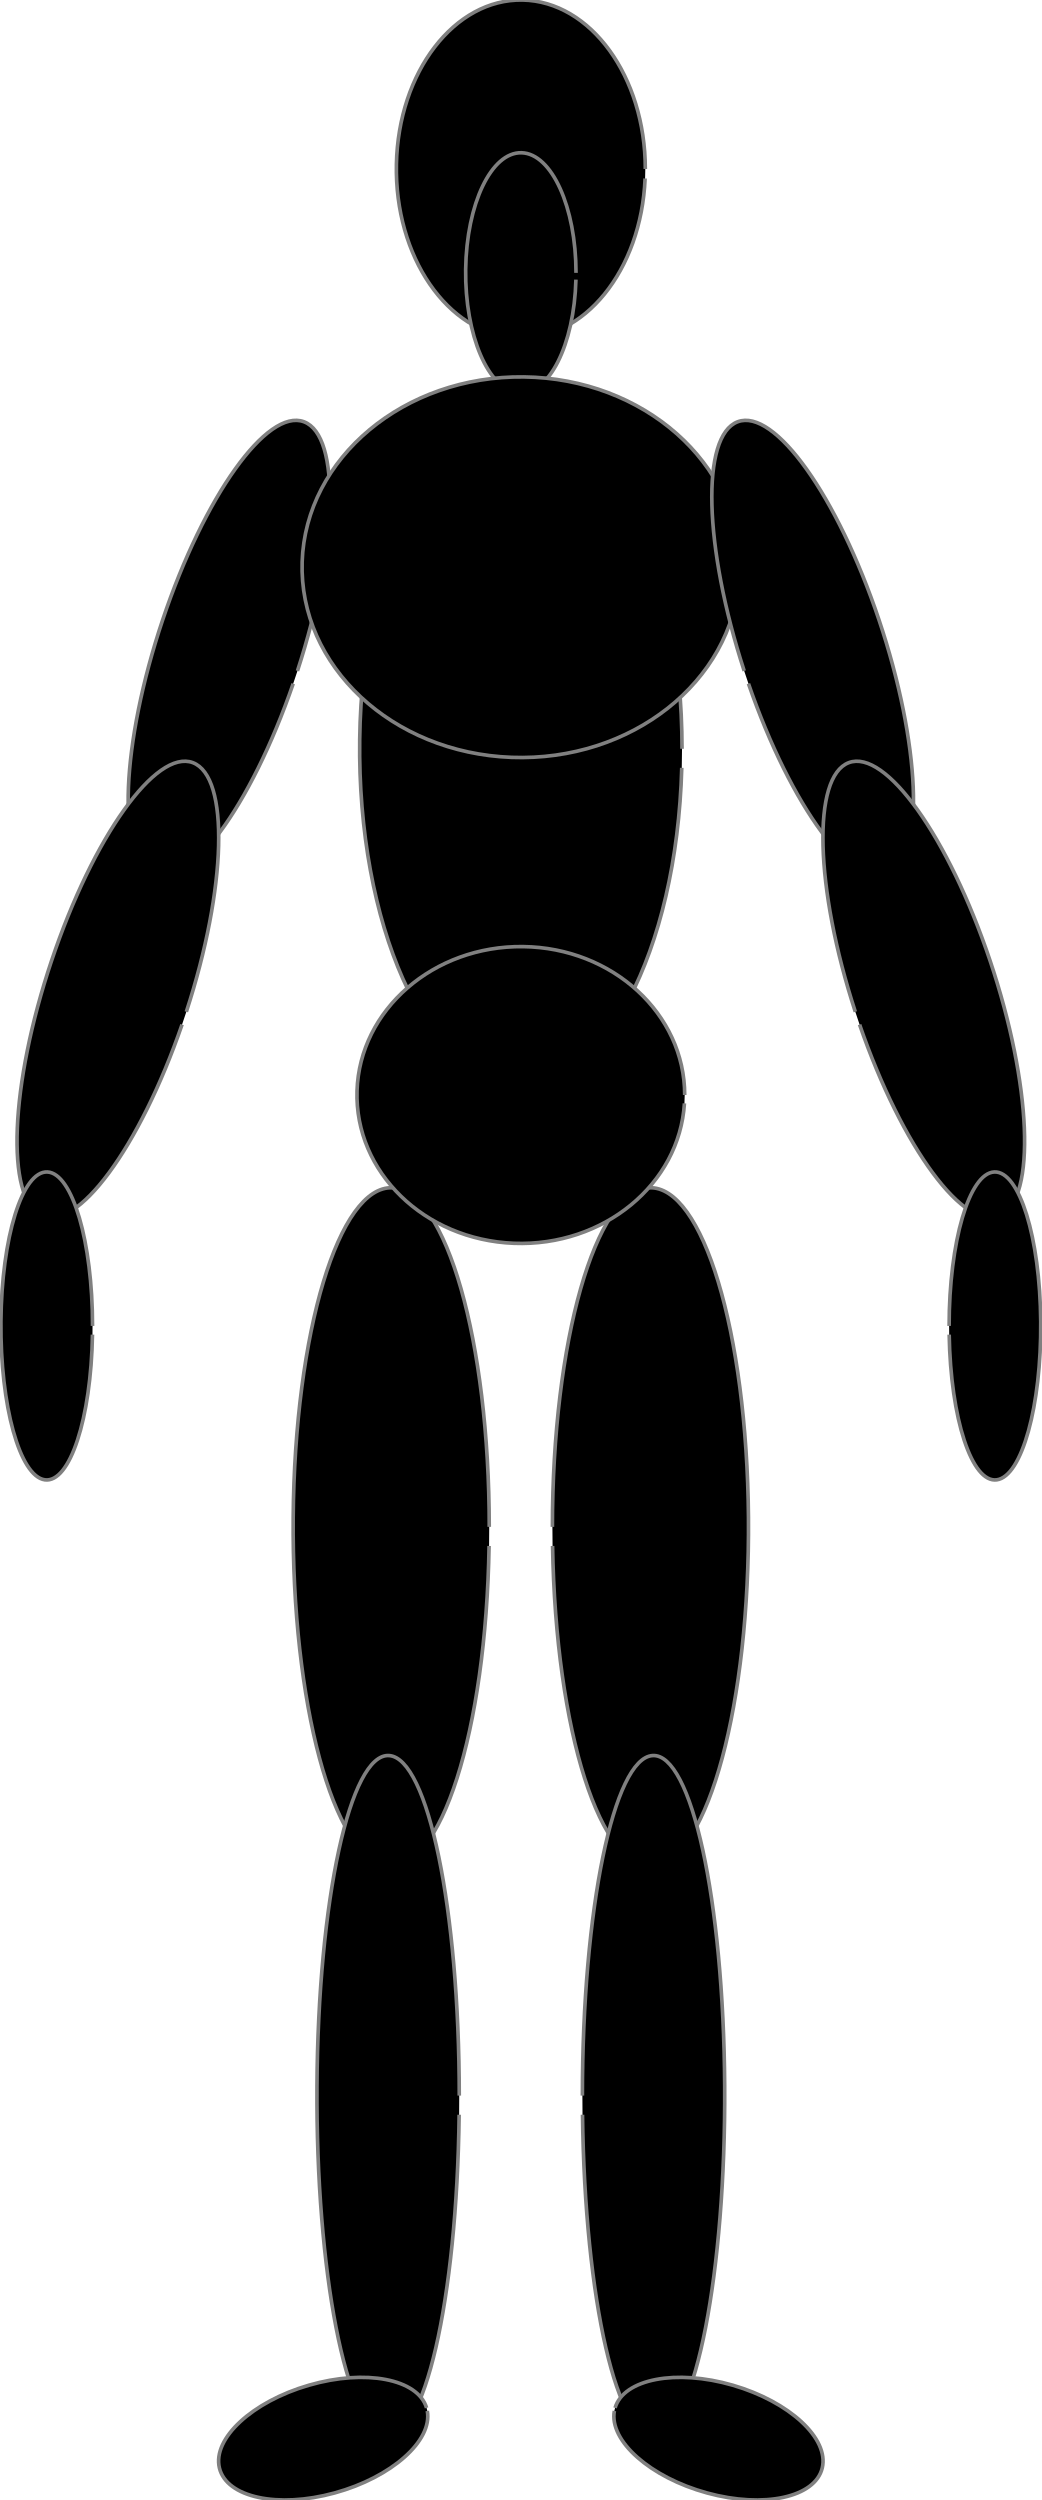
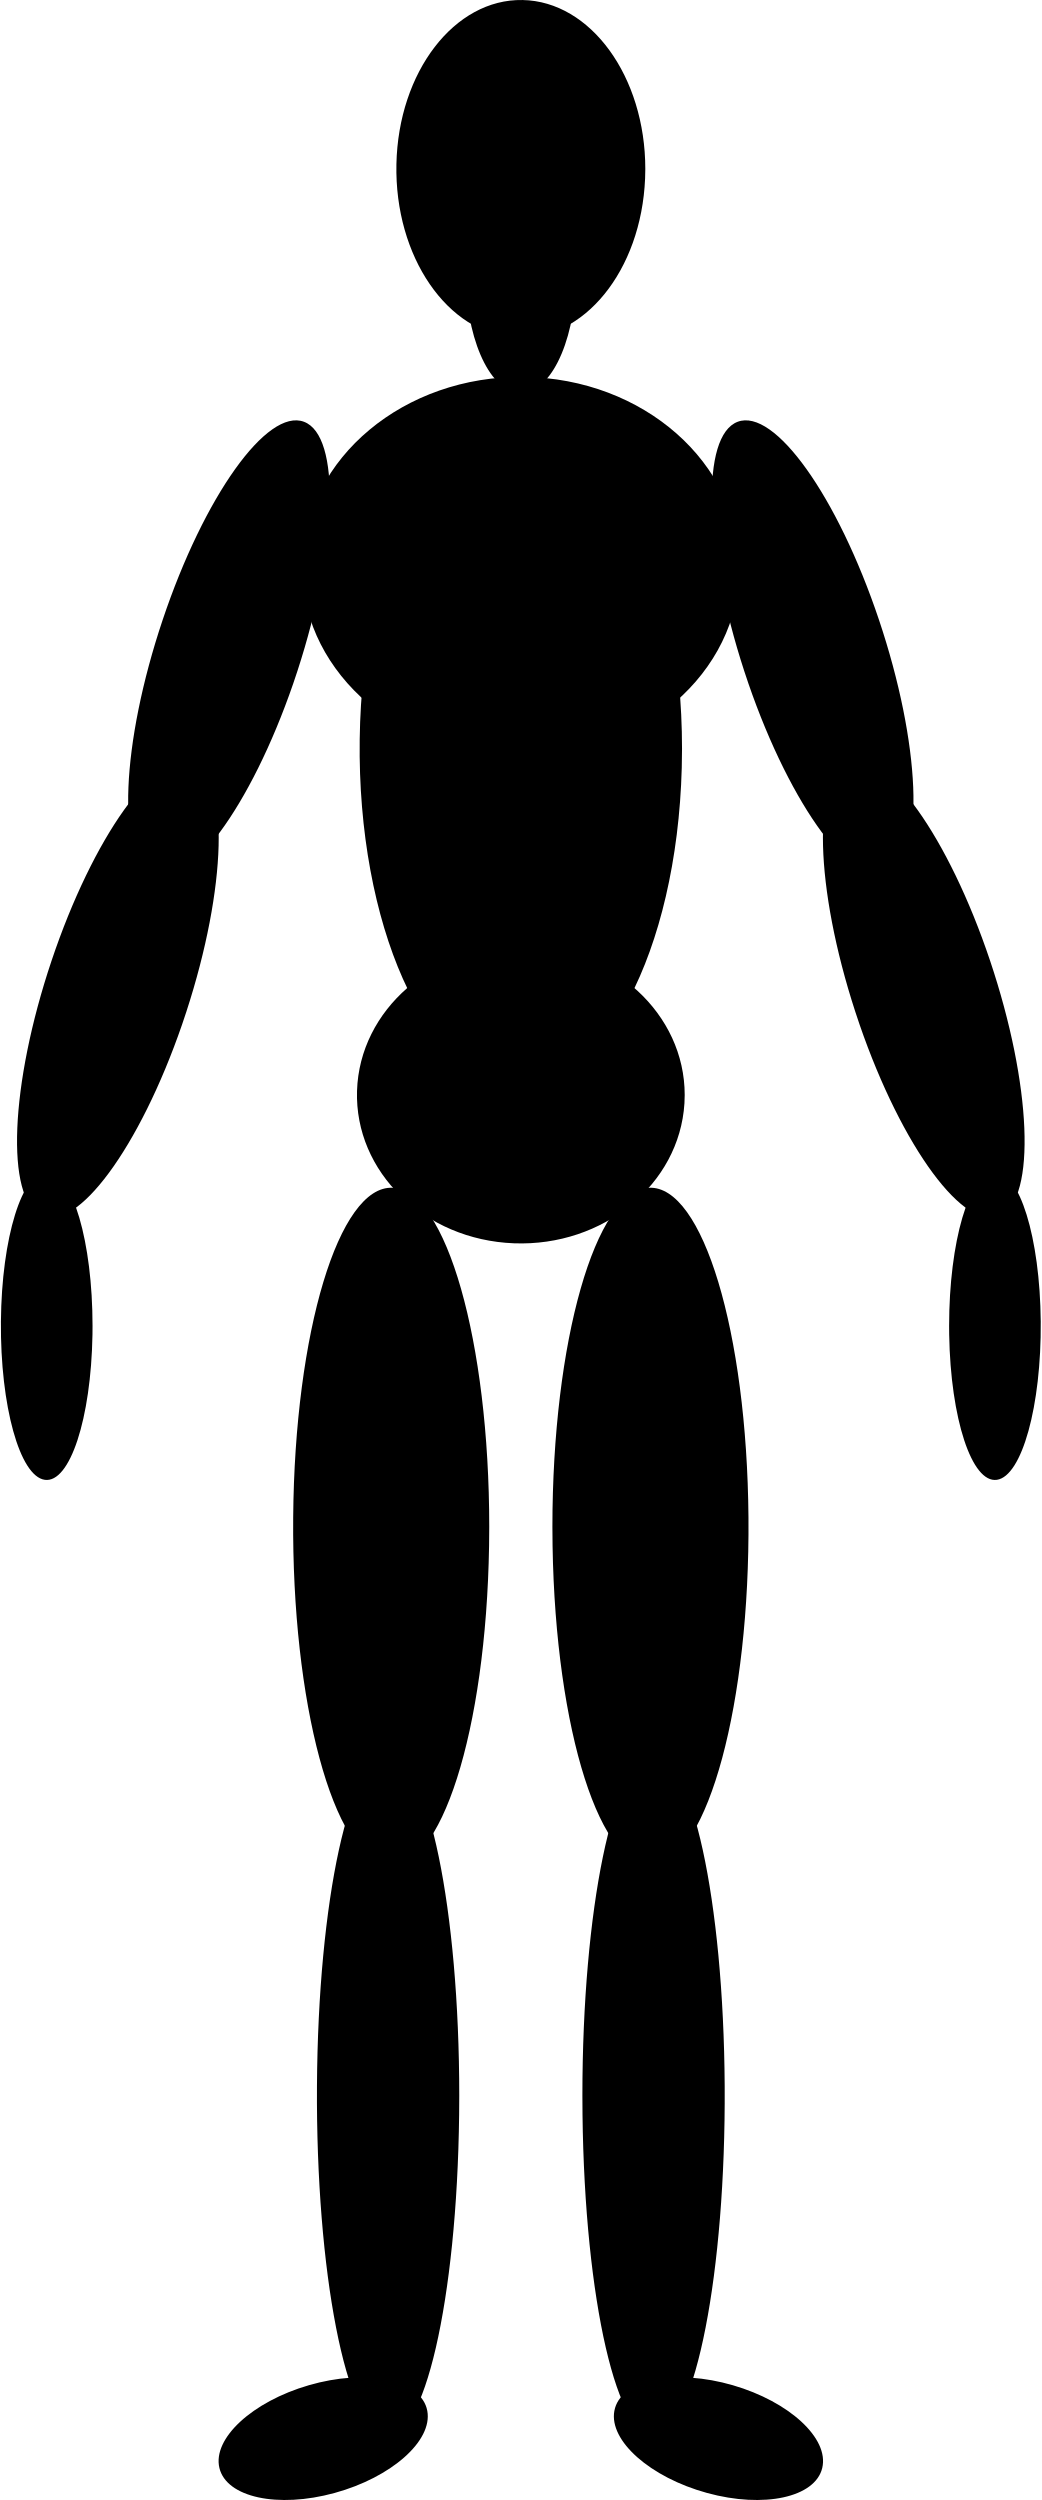
- <svg xmlns="http://www.w3.org/2000/svg" width="12.5mm" height="30mm" viewBox="0 0 25.177 60.529" version="1.1" id="svg1">
+ <svg xmlns="http://www.w3.org/2000/svg" width="6.25mm" height="15mm" viewBox="0 0 25.177 60.529" version="1.1" id="svg1">
  <defs id="defs1" />
  <g id="layer1" transform="translate(-55.33913,-102.6583)">
    <g id="g733" transform="matrix(0.2645833,0,0,0.2645833,-293.9725,-90.7174)">
      <g id="g6">
-         <g id="L" style="fill:{{L}};fill-opacity:1;stroke-width:0.25pt;stroke:#808080;">
+         <g id="L" style="fill:{{L}};fill-opacity:1;stroke-width:0">
          <path id="path647" d="m 1364.906,872.338 a 8.972,31.034 0 0 1 -9.337,29.258 8.972,31.034 0 0 1 -8.589,-31.88 8.972,31.034 0 0 1 9.095,-30.156 8.972,31.034 0 0 1 8.846,31.031" />
          <path id="path648" d="m 1362.166,924.386 a 6.512,31.119 0 0 1 -6.776,29.338 6.512,31.119 0 0 1 -6.234,-31.968 6.512,31.119 0 0 1 6.601,-30.239 6.512,31.119 0 0 1 6.42,31.116" />
          <path id="path649" d="m 1359.253,951.489 a 5.063,9.871 73.416 0 1 -8.483,7.507 5.063,9.871 73.416 0 1 -10.542,-2.288 5.063,9.871 73.416 0 1 8.186,-7.571 5.063,9.871 73.416 0 1 10.773,2.074" />
        </g>
-         <g id="M" style="fill:{{M}};fill-opacity:1;stroke-width:0.25pt;stroke:#808080;">
+         <g id="M" style="fill:{{M}};fill-opacity:1;stroke-width:0;">
          <path id="path652" d="m 1370.716,872.338 a 8.972,31.034 0 0 0 9.337,29.258 8.972,31.034 0 0 0 8.589,-31.88 8.972,31.034 0 0 0 -9.095,-30.156 8.972,31.034 0 0 0 -8.846,31.031" />
          <path id="path653" d="m 1373.456,924.386 a 6.512,31.119 0 0 0 6.776,29.338 6.512,31.119 0 0 0 6.234,-31.968 6.512,31.119 0 0 0 -6.601,-30.239 6.512,31.119 0 0 0 -6.42,31.116" />
          <path id="path654" d="m 1376.369,951.489 a 9.871,5.063 16.584 0 0 8.483,7.507 9.871,5.063 16.584 0 0 10.542,-2.288 9.871,5.063 16.584 0 0 -8.186,-7.571 9.871,5.063 16.584 0 0 -10.773,2.074" />
        </g>
-         <g id="A" style="fill:{{A}};fill-opacity:1;stroke-width:0.25pt;stroke:#808080;">
+         <g id="A" style="fill:{{A}};fill-opacity:1;stroke-width:0;">
          <path id="path643" d="m 1346.98,793.431 a 6.589,21.862 18.055 0 1 -12.907,17.471 6.589,21.862 18.055 0 1 0.963,-23.308 6.589,21.862 18.055 0 1 12.934,-18.128 6.589,21.862 18.055 0 1 -0.599,22.797" />
          <path id="path644" d="m 1336.811,824.625 a 6.589,21.862 18.055 0 1 -12.907,17.471 6.589,21.862 18.055 0 1 0.963,-23.308 6.589,21.862 18.055 0 1 12.934,-18.128 6.589,21.862 18.055 0 1 -0.599,22.797" />
          <path id="path645" d="m 1328.613,852.999 a 4.193,14.093 0 0 1 -4.364,13.286 4.193,14.093 0 0 1 -4.014,-14.477 4.193,14.093 0 0 1 4.25,-13.694 4.193,14.093 0 0 1 4.134,14.091" />
        </g>
-         <g id="H" style="fill:{{H}};fill-opacity:1;stroke-width:0.25pt;stroke:#808080;">
+         <g id="H" style="fill:{{H}};fill-opacity:1;stroke-width:0;">
          <path id="path638" d="m 1379.183,747.201 a 11.39,15.461 0 0 1 -11.853,14.577 11.39,15.461 0 0 1 -10.904,-15.883 11.39,15.461 0 0 1 11.546,-15.024 11.39,15.461 0 0 1 11.23,15.46" />
          <path id="path650" d="m 1372.853,756.455 a 5.05,10.99 0 0 1 -5.255,10.361 5.05,10.99 0 0 1 -4.835,-11.289 5.05,10.99 0 0 1 5.119,-10.679 5.05,10.99 0 0 1 4.979,10.989" />
        </g>
-         <g id="C" style="fill:{{C}};fill-opacity:1;stroke-width:0.25pt;stroke:#808080;">
+         <g id="C" style="fill:{{C}};fill-opacity:1;stroke-width:0;">
          <path id="path639" d="m 1382.538,801.132 a 14.75,30.872 0 0 1 -15.35,29.106 14.75,30.872 0 0 1 -14.121,-31.715 14.75,30.872 0 0 1 14.952,-29.999 14.75,30.872 0 0 1 14.543,30.869" />
          <path id="path651" d="m 1382.783,831.837 a 14.996,13.581 0 0 1 -15.605,12.804 14.996,13.581 0 0 1 -14.356,-13.952 14.996,13.581 0 0 1 15.201,-13.197 14.996,13.581 0 0 1 14.784,13.58" />
          <path id="path31" d="m 1387.797,783.755 a 20.018,17.415 0 0 1 -20.832,16.419 20.018,17.415 0 0 1 -19.164,-17.891 20.018,17.415 0 0 1 20.292,-16.923 20.018,17.415 0 0 1 19.736,17.414" />
        </g>
-         <g id="B" style="fill:{{B}};fill-opacity:1;stroke-width:0.25pt;stroke:#808080;">
+         <g id="B" style="fill:{{B}};fill-opacity:1;stroke-width:0;">
          <path id="path655" d="m 1388.642,793.431 a 21.862,6.589 71.945 0 0 12.907,17.471 21.862,6.589 71.945 0 0 -0.963,-23.308 21.862,6.589 71.945 0 0 -12.934,-18.128 21.862,6.589 71.945 0 0 0.599,22.797" />
          <path id="path656" d="m 1398.81,824.625 a 21.862,6.589 71.945 0 0 12.907,17.471 21.862,6.589 71.945 0 0 -0.963,-23.308 21.862,6.589 71.945 0 0 -12.934,-18.128 21.862,6.589 71.945 0 0 0.599,22.797" />
          <path id="path657" d="m 1407.009,852.999 a 4.193,14.093 0 0 0 4.364,13.286 4.193,14.093 0 0 0 4.014,-14.477 4.193,14.093 0 0 0 -4.25,-13.694 4.193,14.093 0 0 0 -4.134,14.091" />
        </g>
      </g>
    </g>
  </g>
</svg>
